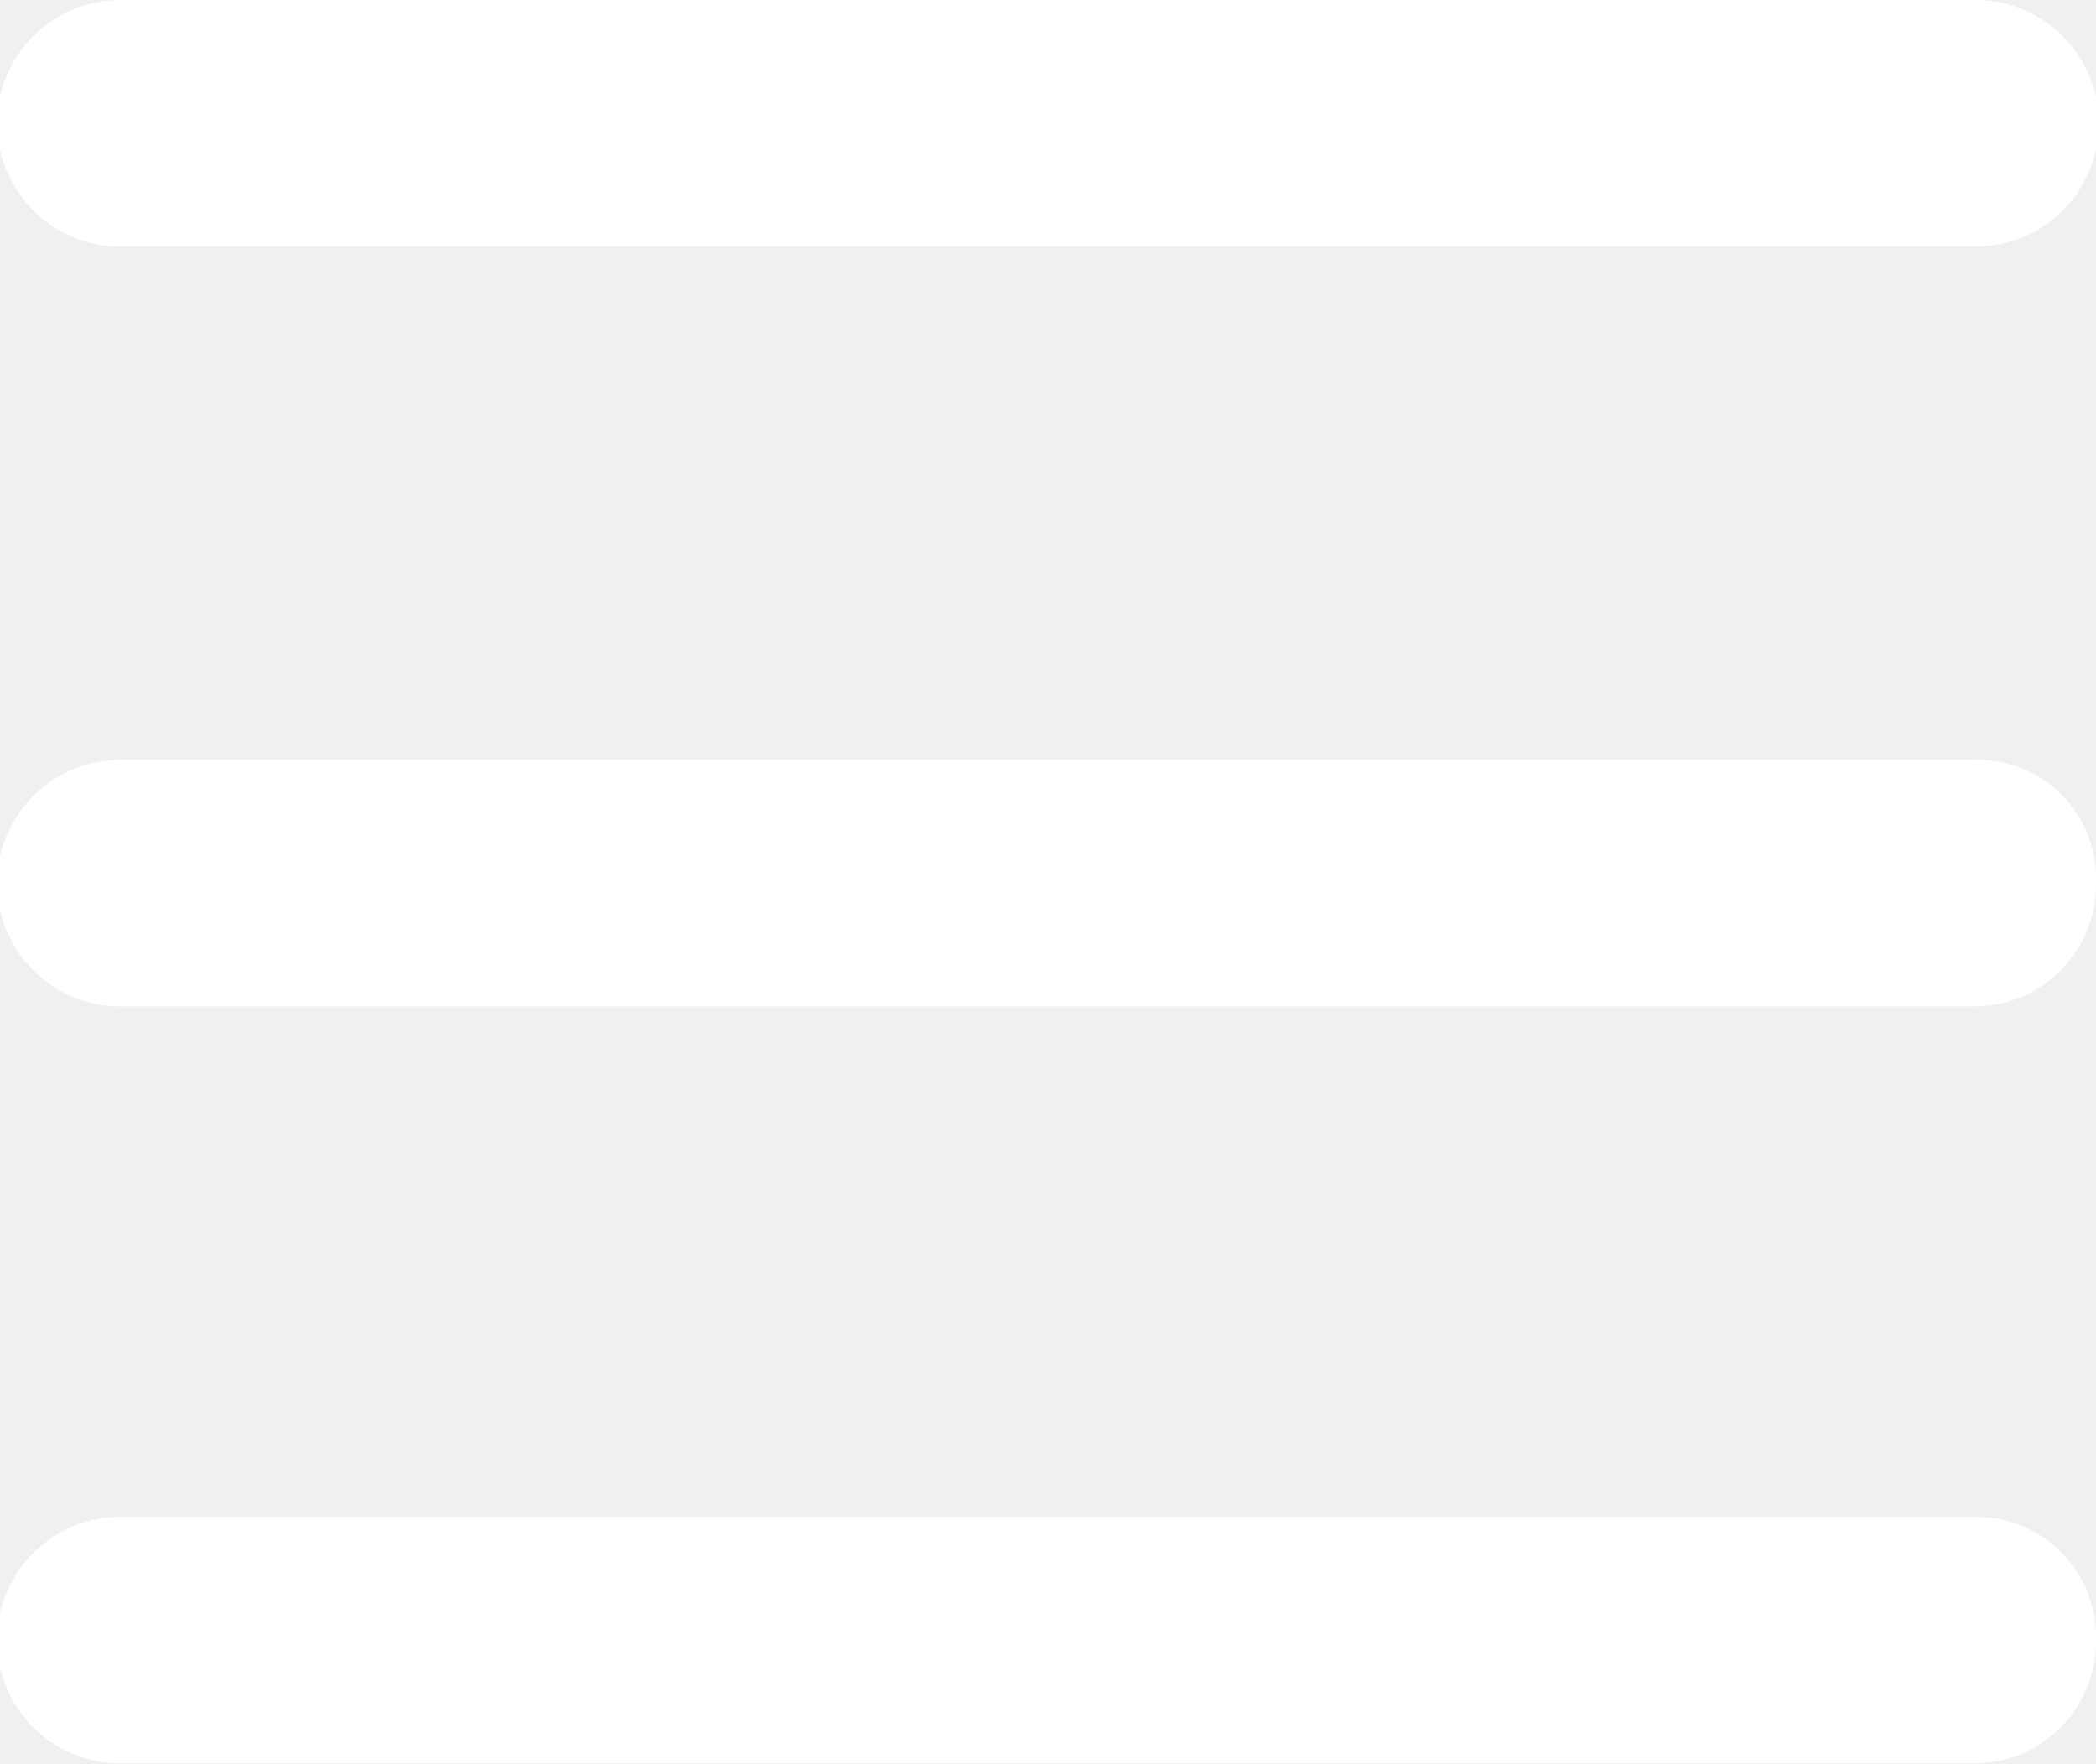
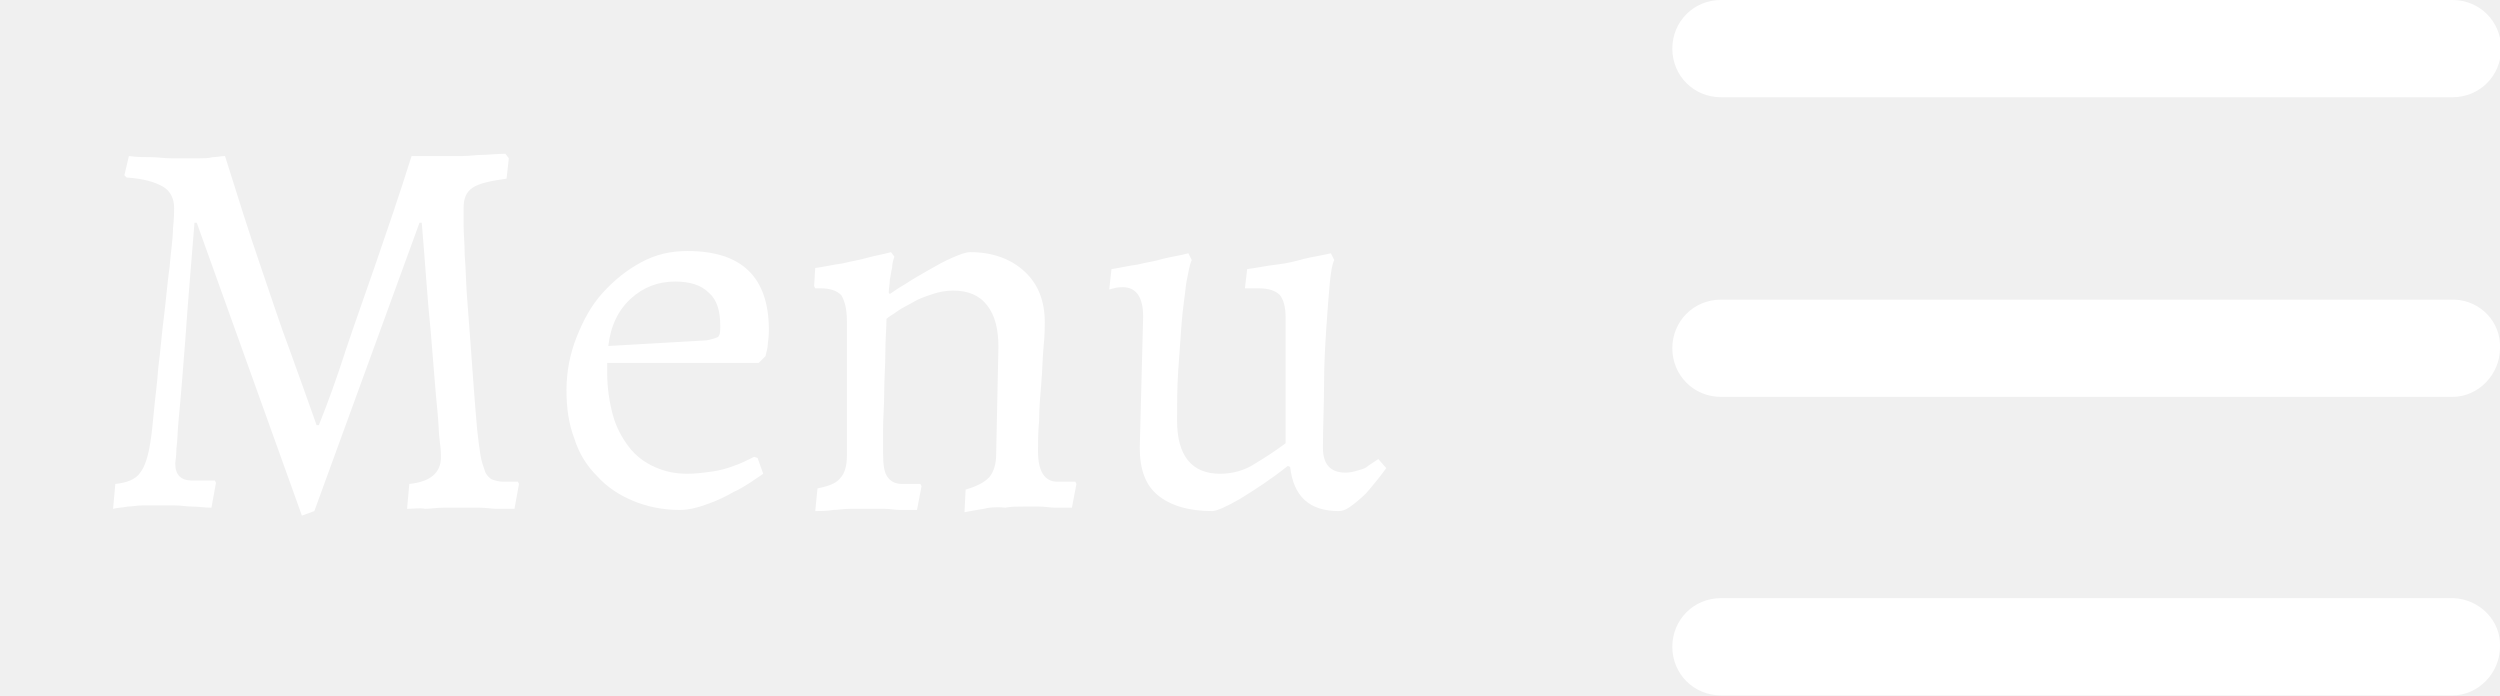
- <svg xmlns="http://www.w3.org/2000/svg" id="Capa_1" data-name="Capa 1" viewBox="0 0 73.1 61.5">
-   <defs>
-     <style>.cls-1{fill:#fff;}</style>
-   </defs>
+ <svg xmlns="http://www.w3.org/2000/svg" version="1.1" id="Capa_1" x="0px" y="0px" viewBox="0 0 221.1 61.5" style="enable-background:new 0 0 221.1 61.5;" xml:space="preserve">
+   <style type="text/css">
+ 	.st0{fill:#FFFFFF;}
+ </style>
  <g id="Navigation">
-     <path class="cls-1" d="M167.2,177.4h64.7a4.3,4.3,0,0,0,0-8.6H167.2A4.3,4.3,0,0,0,167.2,177.4Zm64.7,17.9H167.2a4.3,4.3,0,0,0,0,8.6h64.7a4.25,4.25,0,0,0,4.2-4.3A4.13,4.13,0,0,0,231.9,195.3Zm0,26.4H167.2a4.3,4.3,0,0,0,0,8.6h64.7a4.25,4.25,0,0,0,4.2-4.3A4.18,4.18,0,0,0,231.9,221.7Z" transform="translate(-163 -168.8)" />
+     <path class="st0" d="M152.2,8.6h64.7c2.4,0,4.3-1.9,4.3-4.3S219.3,0,216.9,0h-64.7c-2.4,0-4.3,1.9-4.3,4.3S149.8,8.6,152.2,8.6z    M216.9,26.5h-64.7c-2.4,0-4.3,1.9-4.3,4.3s1.9,4.3,4.3,4.3h64.7c2.3,0,4.2-2,4.2-4.3c0,0,0,0,0,0c0.1-2.3-1.7-4.2-4-4.3   C217.1,26.5,217,26.5,216.9,26.5L216.9,26.5z M216.9,52.9h-64.7c-2.4,0-4.3,1.9-4.3,4.3s1.9,4.3,4.3,4.3h64.7c2.3,0,4.2-2,4.2-4.3   c0,0,0,0,0,0c0.1-2.3-1.8-4.2-4.1-4.3C217,52.9,216.9,52.9,216.9,52.9L216.9,52.9z" />
+   </g>
+   <g>
+     <path class="st0" d="M26.7,45.6l-9.3-25.9h-0.2c-0.3,3.8-0.6,7.2-0.8,10.2c-0.1,1.3-0.2,2.6-0.3,3.8c-0.1,1.2-0.2,2.4-0.3,3.4   c-0.1,1-0.1,1.9-0.2,2.6c0,0.7-0.1,1.1-0.1,1.3c0,1,0.5,1.5,1.5,1.5h1.2c0.3,0,0.5,0,0.8,0l0.1,0.2l-0.4,2.2   c-0.6,0-1.2-0.1-1.7-0.1c-0.5,0-1-0.1-1.5-0.1c-0.5,0-1,0-1.4,0c-0.5,0-1,0-1.5,0c-0.5,0-0.9,0.1-1.3,0.1c-0.5,0.1-0.9,0.1-1.3,0.2   l0.2-2.2c1-0.1,1.8-0.4,2.2-1c0.4-0.5,0.7-1.4,0.9-2.7c0.1-0.6,0.2-1.5,0.3-2.6c0.1-1.2,0.3-2.5,0.4-4c0.2-1.5,0.3-3,0.5-4.5   c0.2-1.6,0.3-3,0.5-4.4c0.1-1.3,0.3-2.5,0.3-3.4c0.1-0.9,0.1-1.5,0.1-1.8c0-0.8-0.3-1.5-1-1.9c-0.7-0.4-1.7-0.7-3.2-0.8L11,15.5   l0.4-1.7c0.7,0.1,1.4,0.1,2,0.1c0.5,0,1.1,0.1,1.7,0.1c0.6,0,1.1,0,1.5,0c0.4,0,0.7,0,1.1,0c0.4,0,0.7,0,1.1-0.1   c0.4,0,0.7-0.1,1.1-0.1c1.1,3.5,2.1,6.7,3.1,9.6c1,2.9,1.8,5.4,2.6,7.5c0.9,2.5,1.7,4.7,2.4,6.7h0.2c0.8-2,1.6-4.2,2.4-6.7   c0.7-2.1,1.6-4.6,2.6-7.5c1-2.9,2.1-6.1,3.2-9.6c0.5,0,0.9,0,1.2,0c0.3,0,0.7,0,1,0c0.4,0,0.7,0,0.9,0c0.4,0,0.8,0,1.4,0   c0.6,0,1.2-0.1,1.7-0.1c0.6,0,1.3-0.1,2.1-0.1L45,14l-0.2,1.8c-1.4,0.2-2.4,0.4-3,0.8c-0.6,0.4-0.8,1-0.8,1.8c0,0.2,0,0.7,0,1.5   c0,0.8,0.1,1.7,0.1,2.7c0.1,1.1,0.1,2.3,0.2,3.6c0.1,1.3,0.2,2.7,0.3,4c0.1,1.4,0.2,2.7,0.3,4.1c0.1,1.3,0.2,2.6,0.3,3.7   c0.1,0.9,0.2,1.7,0.3,2.3c0.1,0.6,0.3,1.1,0.4,1.4s0.4,0.6,0.6,0.7c0.3,0.1,0.6,0.2,1,0.2c0.2,0,0.3,0,0.4,0c0.1,0,0.3,0,0.4,0   c0.1,0,0.3,0,0.5,0l0.1,0.2l-0.4,2.2c-0.5,0-1.1,0-1.6,0c-0.4,0-0.9-0.1-1.5-0.1c-0.5,0-1,0-1.5,0c-0.5,0-1.1,0-1.7,0   c-0.6,0-1.1,0.1-1.6,0.1C37.1,44.9,36.6,45,36,45l0.2-2.2c1.9-0.2,2.8-1,2.8-2.4c0-0.2,0-0.6-0.1-1.3s-0.1-1.6-0.2-2.6   c-0.1-1-0.2-2.1-0.3-3.4c-0.1-1.2-0.2-2.5-0.3-3.7c-0.3-2.9-0.5-6.2-0.8-9.7h-0.2l-9.3,25.5L26.7,45.6z" />
+     <path class="st0" d="M53.7,32.3V33c0,1.3,0.2,2.6,0.5,3.7c0.3,1.1,0.8,2,1.4,2.8s1.4,1.4,2.3,1.8c0.9,0.4,1.8,0.6,2.9,0.6   c0.7,0,1.5-0.1,2.2-0.2c0.7-0.1,1.4-0.3,1.9-0.5c0.6-0.2,1.2-0.5,1.8-0.8l0.3,0.1l0.5,1.4c-0.9,0.6-1.7,1.2-2.6,1.6   c-0.7,0.4-1.5,0.8-2.4,1.1c-0.8,0.3-1.6,0.5-2.4,0.5c-1.5,0-2.9-0.3-4.1-0.8c-1.2-0.5-2.3-1.2-3.2-2.2c-0.9-0.9-1.6-2-2-3.3   c-0.5-1.3-0.7-2.7-0.7-4.3c0-1.6,0.3-3.2,0.9-4.7c0.6-1.5,1.3-2.8,2.3-3.9c1-1.1,2.1-2,3.4-2.7c1.3-0.7,2.6-1,4.1-1   c4.8,0,7.2,2.3,7.2,7c0,0.7-0.1,1.1-0.1,1.3c0,0.2-0.1,0.6-0.2,1l-0.6,0.6H53.7z M62.5,30.1c0.5-0.1,0.8-0.2,1-0.3   c0.2-0.2,0.2-0.5,0.2-1c0-1.3-0.3-2.3-1-2.9c-0.7-0.7-1.7-1-3-1c-1.5,0-2.8,0.5-3.9,1.5c-1.1,1-1.8,2.4-2,4.2L62.5,30.1z" />
+     <path class="st0" d="M85.4,43.3c1-0.3,1.6-0.6,2.1-1.1c0.4-0.5,0.6-1.2,0.6-2l0.2-9.5c0-1.6-0.3-2.8-1-3.7c-0.7-0.9-1.7-1.3-3-1.3   c-0.6,0-1.2,0.1-1.8,0.3c-0.6,0.2-1.2,0.4-1.7,0.7c-0.5,0.3-1,0.5-1.4,0.8c-0.4,0.3-0.8,0.5-1,0.7c0,0.8-0.1,1.8-0.1,3   c0,1.2-0.1,2.3-0.1,3.5c0,1.2-0.1,2.2-0.1,3.2c0,1,0,1.7,0,2.2c0,1,0.1,1.7,0.4,2.1c0.3,0.4,0.7,0.6,1.3,0.6c0.2,0,0.3,0,0.5,0   s0.4,0,0.5,0c0.2,0,0.4,0,0.6,0l0.1,0.2l-0.4,2.1c-0.5,0-1,0-1.5,0c-0.4,0-0.9-0.1-1.4-0.1c-0.5,0-1,0-1.4,0c-0.5,0-1,0-1.6,0   c-0.6,0-1.1,0.1-1.5,0.1c-0.6,0.1-1.1,0.1-1.6,0.1l0.2-2c0.9-0.2,1.6-0.4,2-0.9c0.4-0.4,0.6-1.1,0.6-2V28.4c0-1.1-0.2-1.8-0.5-2.3   c-0.4-0.4-1-0.6-1.8-0.6h-0.5l-0.1-0.2l0.1-1.6c0.8-0.1,1.6-0.3,2.4-0.4c0.8-0.2,1.5-0.3,2.2-0.5c0.7-0.2,1.4-0.3,2.1-0.5l0.3,0.4   c-0.1,0.3-0.2,0.6-0.2,1c-0.1,0.3-0.1,0.6-0.2,1c0,0.4-0.1,0.8-0.1,1.2l0.1,0.1c0.3-0.2,0.7-0.5,1.4-0.9c0.6-0.4,1.3-0.8,2-1.2   c0.7-0.4,1.4-0.8,2.1-1.1c0.7-0.3,1.2-0.5,1.6-0.5c2,0,3.6,0.6,4.8,1.7c1.2,1.1,1.8,2.6,1.8,4.5c0,0.4,0,1.1-0.1,2.1   c-0.1,1-0.1,2-0.2,3.2c-0.1,1.2-0.2,2.3-0.2,3.4c-0.1,1.1-0.1,2-0.1,2.7c0,1.8,0.6,2.7,1.7,2.7c0.2,0,0.3,0,0.5,0   c0.2,0,0.4,0,0.5,0c0.2,0,0.4,0,0.6,0l0.1,0.2l-0.4,2.1c-0.5,0-1,0-1.5,0c-0.4,0-0.9-0.1-1.4-0.1c-0.5,0-0.9,0-1.4,0   c-0.5,0-1.1,0-1.6,0.1C88,44.8,87.4,44.9,87,45c-0.6,0.1-1.2,0.2-1.7,0.3L85.4,43.3z" />
+     <path class="st0" d="M101.1,28c0-1.7-0.6-2.6-1.8-2.6c-0.2,0-0.5,0-0.8,0.1c-0.1,0-0.3,0.1-0.4,0.1l0.2-1.8   c0.7-0.1,1.5-0.3,2.3-0.4c0.8-0.2,1.6-0.3,2.2-0.5c0.8-0.2,1.6-0.3,2.3-0.5l0.3,0.6c-0.2,0.4-0.3,1.1-0.5,2.1   c-0.1,1-0.3,2.2-0.4,3.5c-0.1,1.3-0.2,2.7-0.3,4.2c-0.1,1.5-0.1,3-0.1,4.4c0,3.1,1.3,4.7,3.8,4.7c1.1,0,2.2-0.3,3.1-0.9   c1-0.6,1.9-1.2,2.7-1.8V28.1c0-1-0.2-1.6-0.5-2c-0.4-0.4-1-0.6-1.9-0.6c-0.1,0-0.2,0-0.3,0c-0.1,0-0.3,0-0.4,0h-0.5l0.2-1.7   c0.8-0.1,1.7-0.3,2.6-0.4c0.9-0.1,1.7-0.3,2.4-0.5c0.8-0.2,1.6-0.3,2.4-0.5l0.3,0.6c-0.2,0.4-0.3,1.1-0.4,2.1   c-0.1,1.1-0.2,2.4-0.3,3.9c-0.1,1.5-0.2,3.2-0.2,5c0,1.8-0.1,3.7-0.1,5.6c0,1.5,0.7,2.2,2,2.2c0.4,0,0.8-0.1,1.1-0.2   c0.4-0.1,0.7-0.2,0.9-0.4c0.3-0.2,0.6-0.4,0.9-0.6l0.7,0.8c-0.5,0.7-1,1.3-1.5,1.9c-0.4,0.5-0.9,0.9-1.4,1.3   c-0.5,0.4-0.9,0.6-1.3,0.6c-2.6,0-4-1.3-4.3-3.9l-0.2-0.1c-1.5,1.2-2.9,2.1-4.2,2.9c-1.2,0.7-2.1,1.1-2.5,1.1   c-2.1,0-3.7-0.5-4.8-1.4s-1.6-2.3-1.6-4.2L101.1,28z" />
  </g>
</svg>
